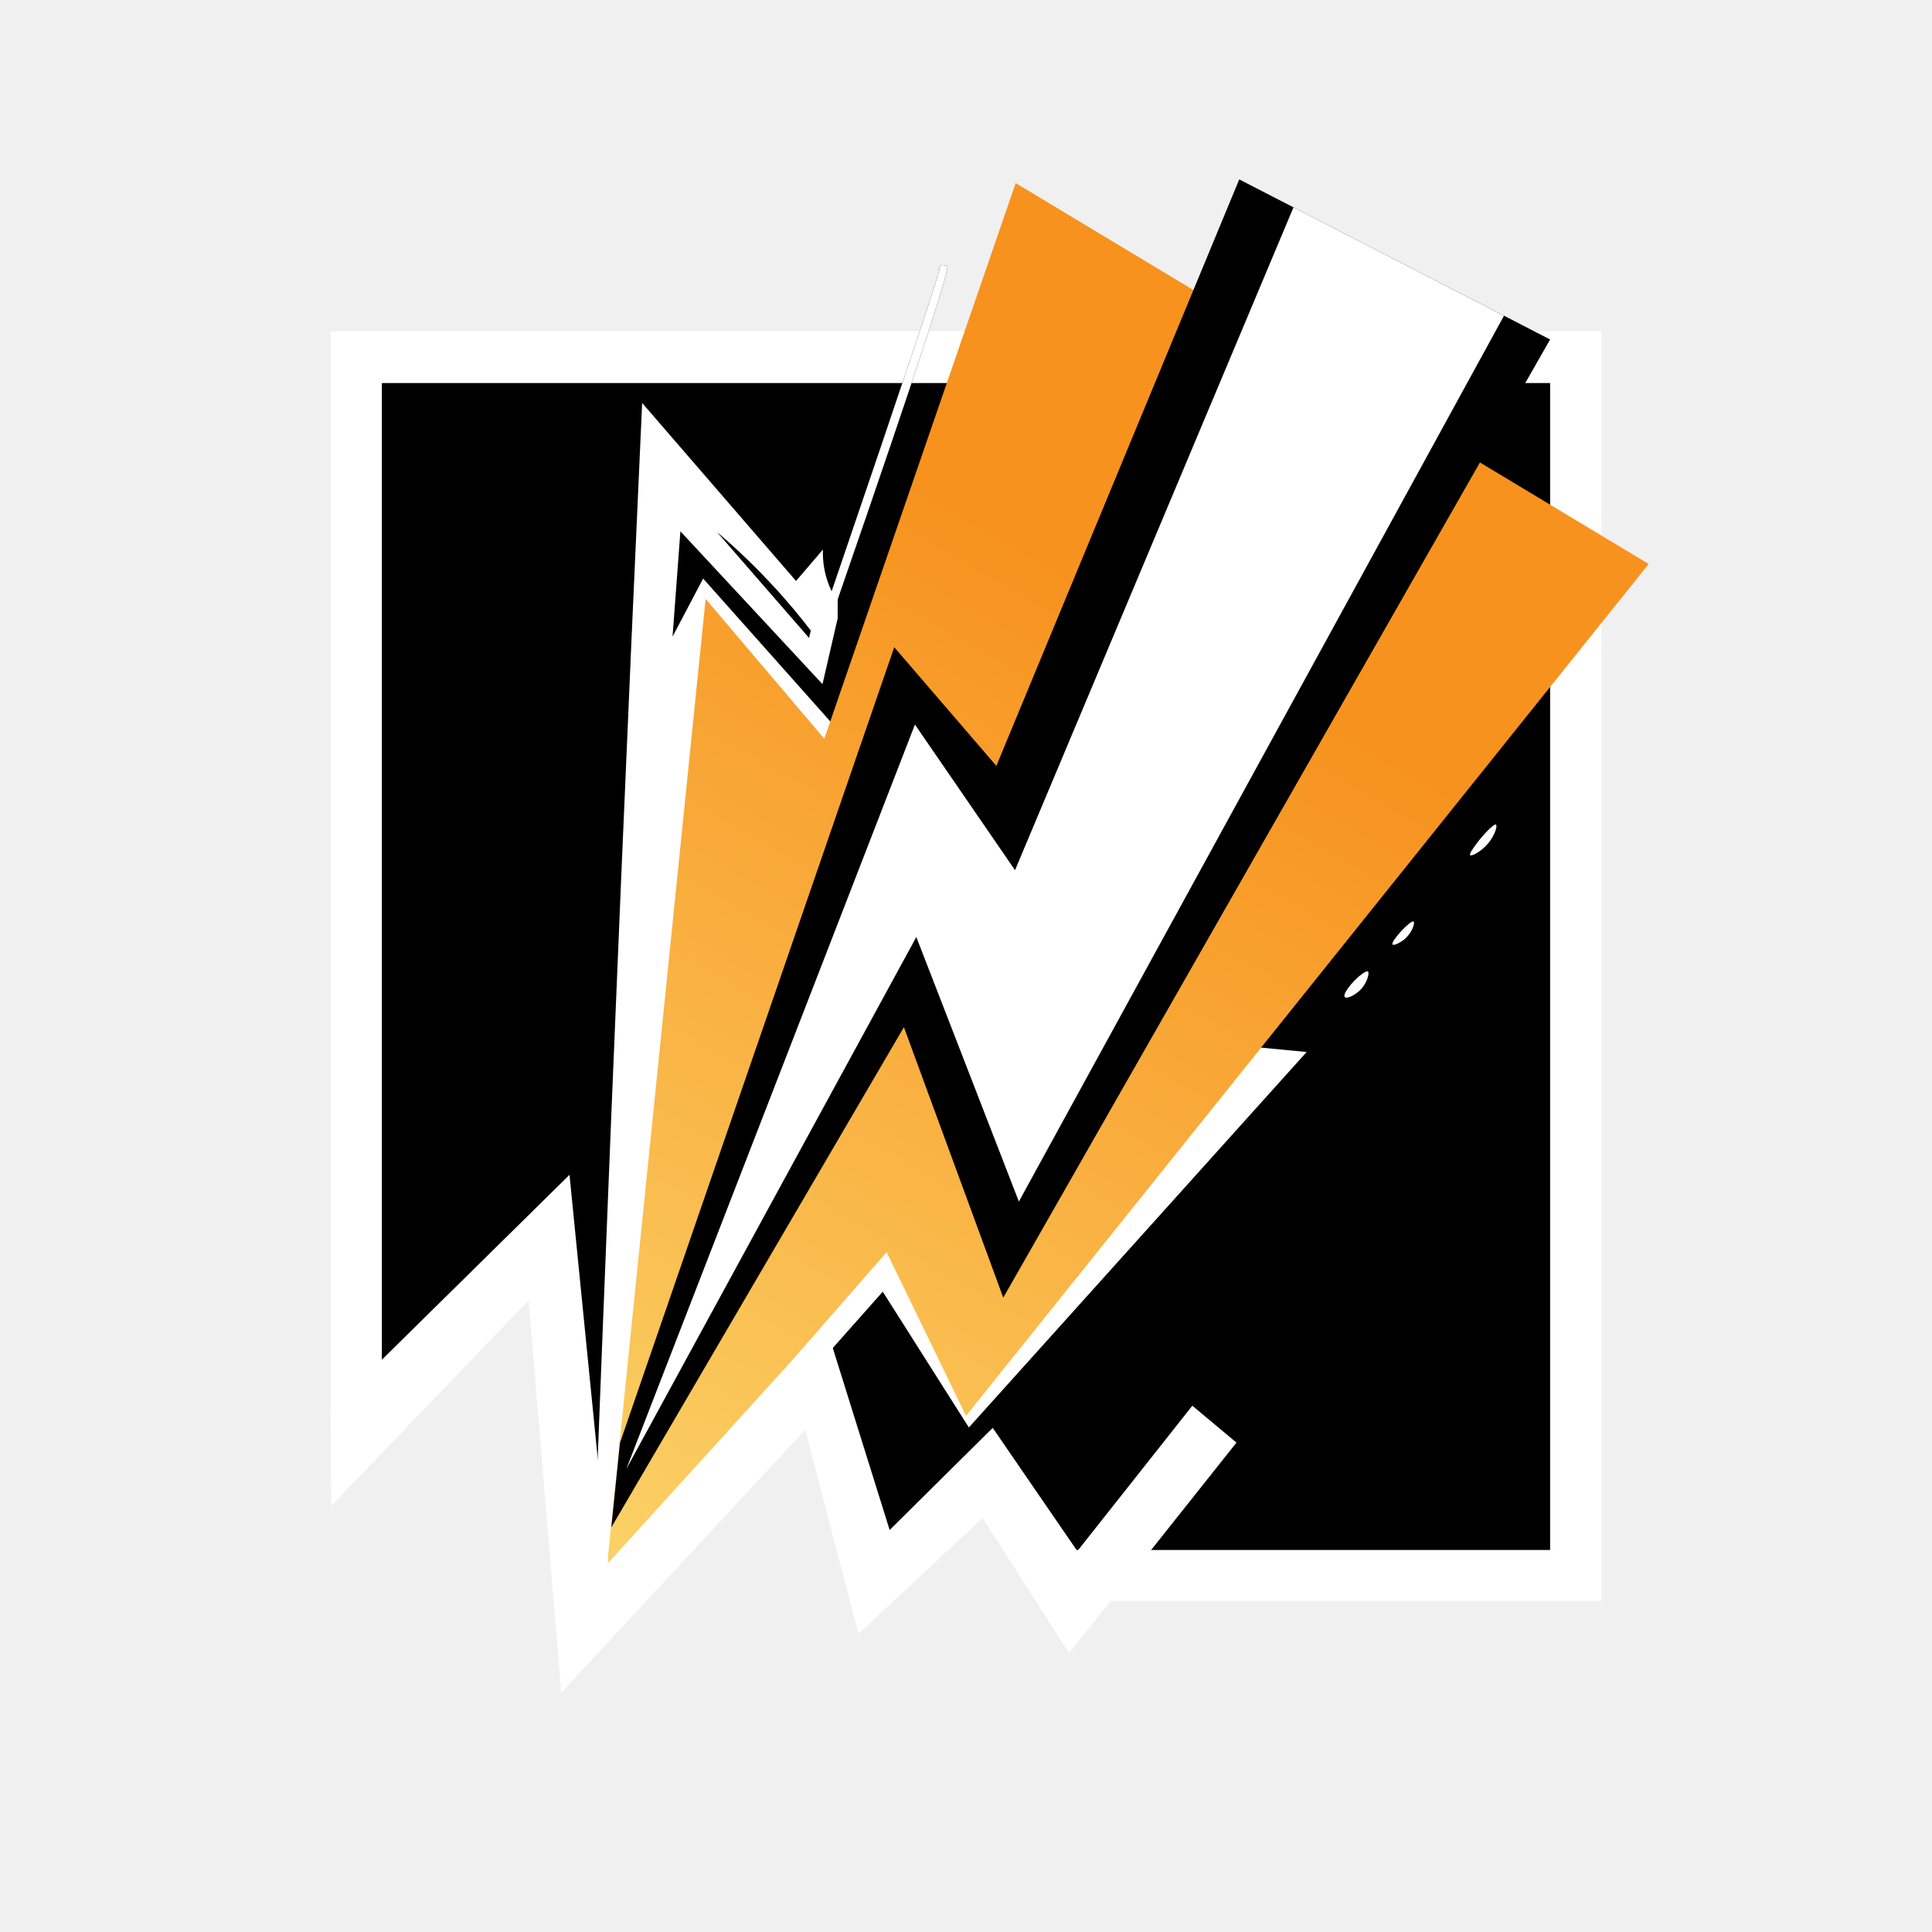
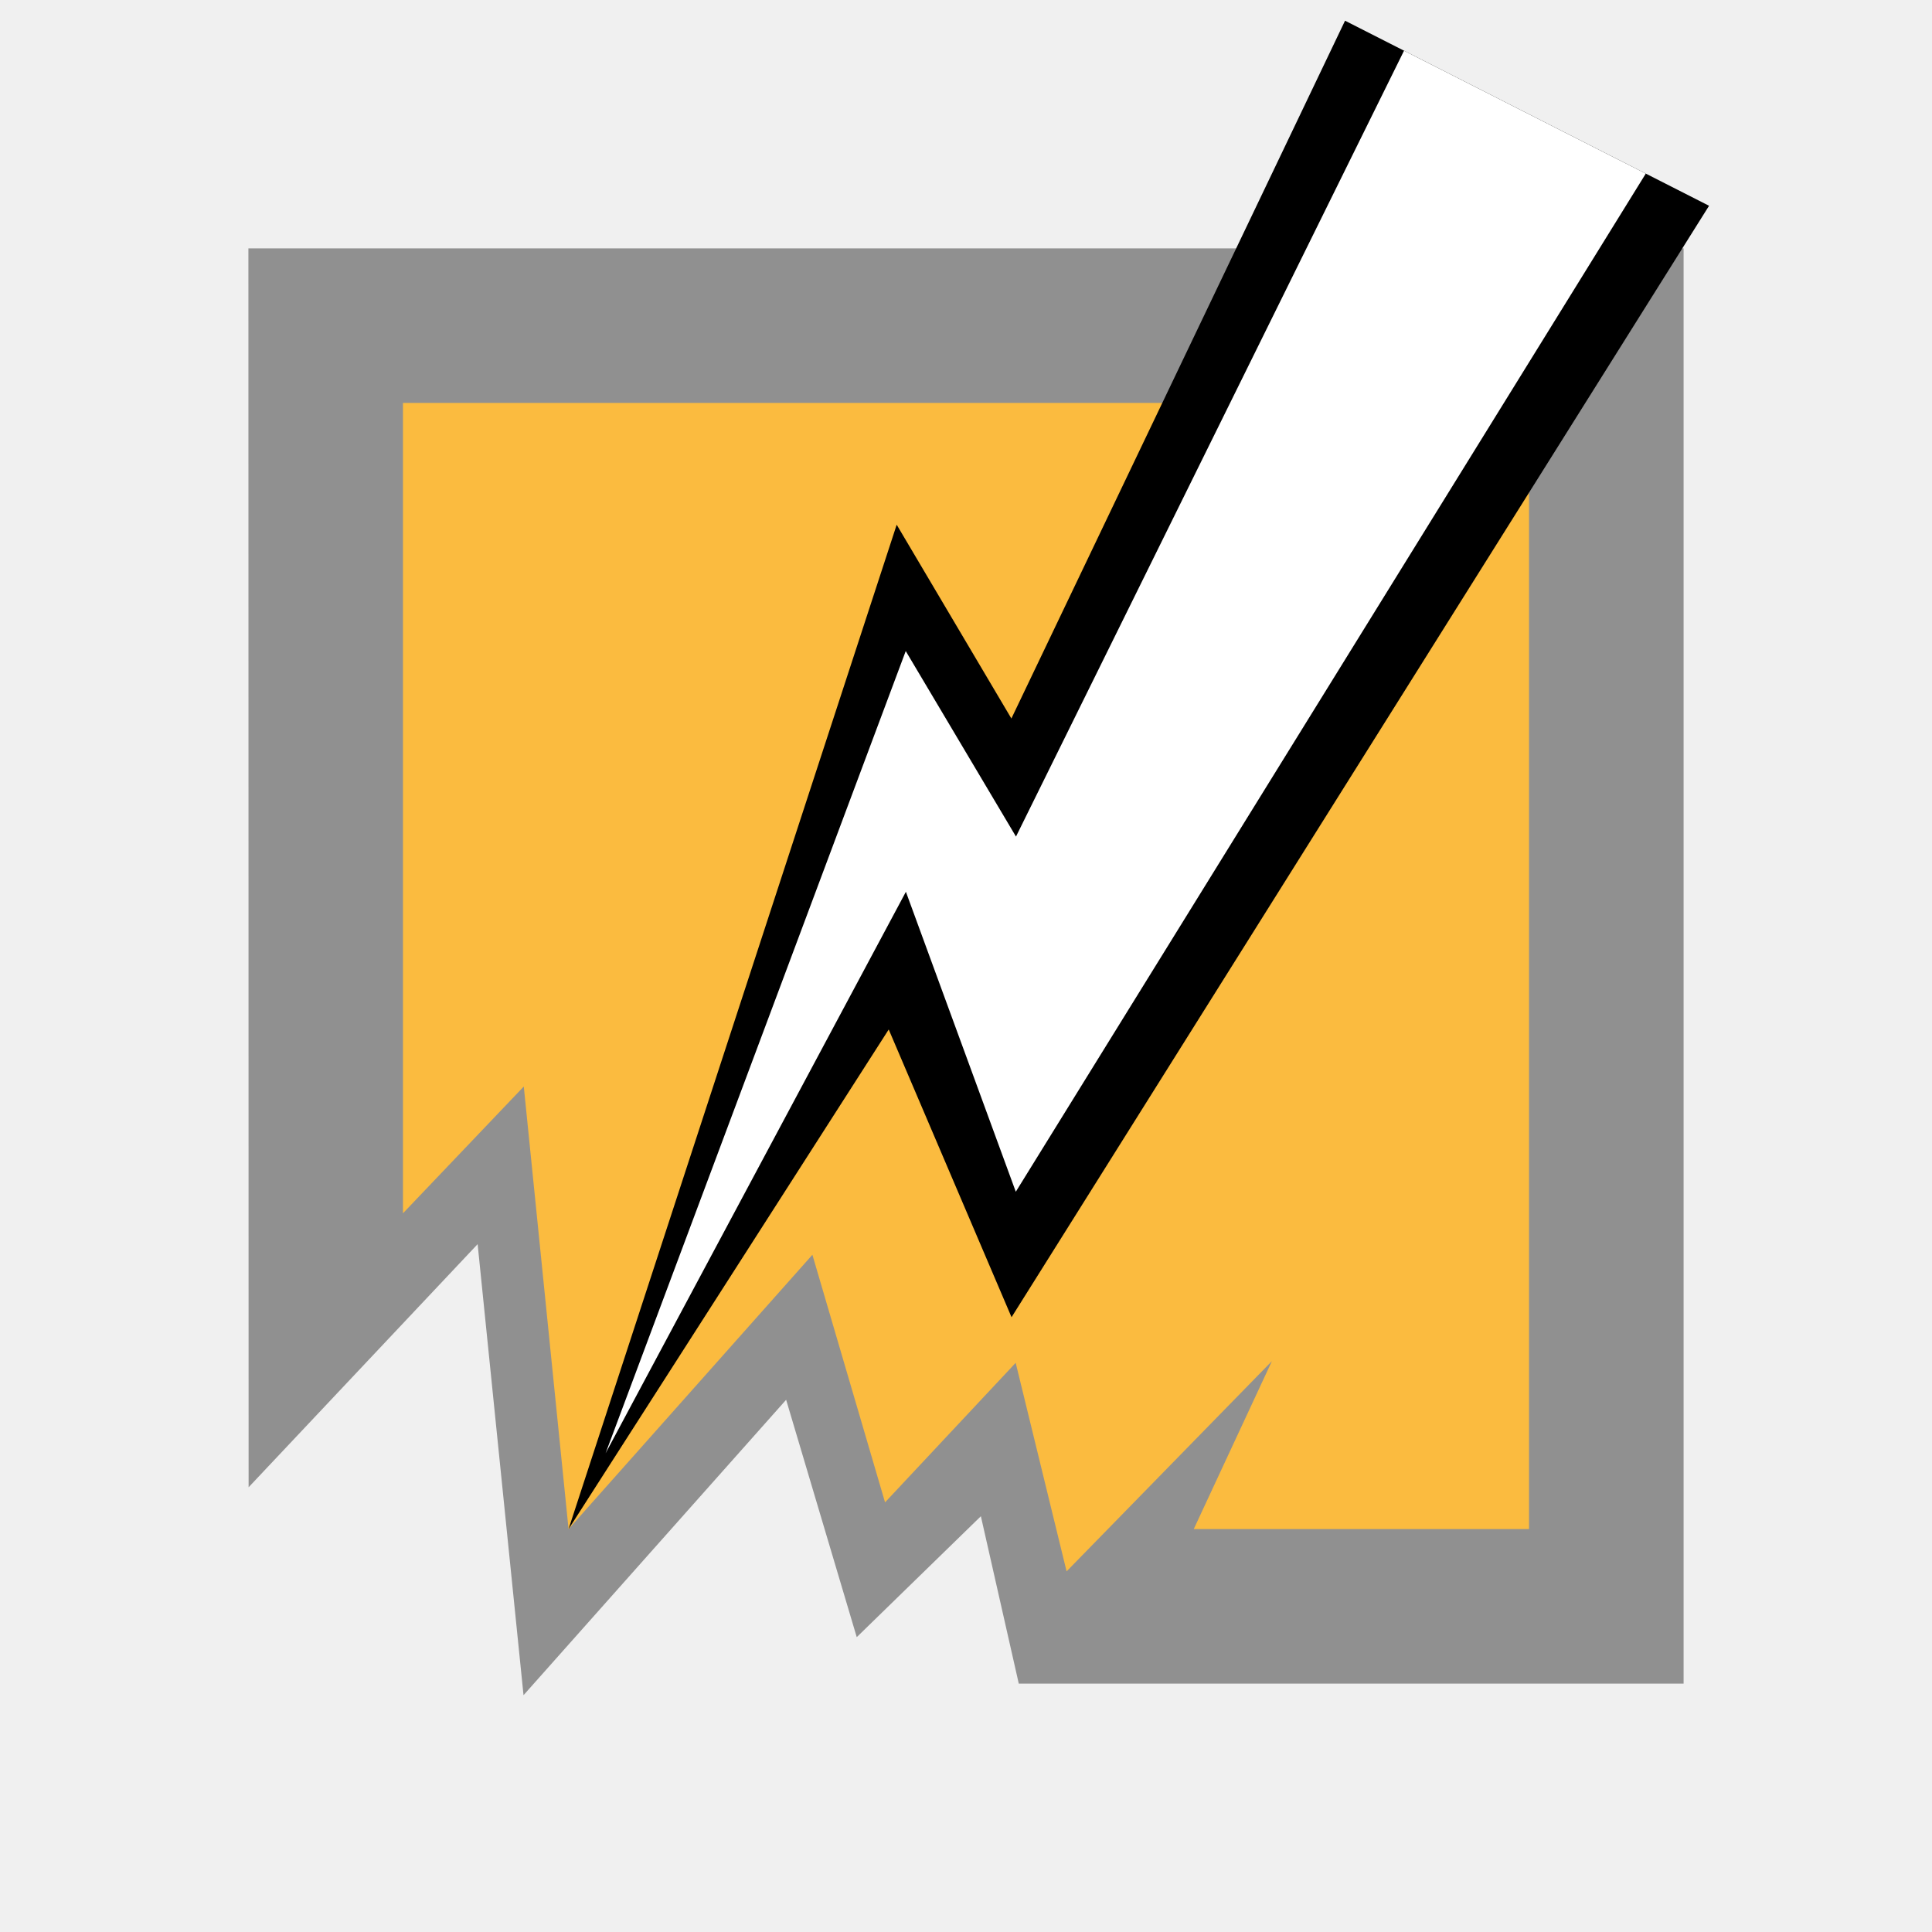
- <svg xmlns="http://www.w3.org/2000/svg" viewBox="0 0 350 350">
-   <defs>
-     <linearGradient id="a" x1="109.58" y1="284.89" x2="237.19" y2="63.87" gradientUnits="userSpaceOnUse">
-       <stop offset="0" stop-color="#fbd267" />
-       <stop offset=".78" stop-color="#f7921e" />
-     </linearGradient>
-   </defs>
-   <path d="M290.13 290h-89.8l-24.83-39.17-67.17-28.33L60 272.81l-.13-18.48V60h230.26z" fill="#fff" />
-   <path d="M280.82 280.79H188L178 270l-19.67 15.67-14-34.34-38.41 40.76-5.59-68.76-31.15 28.34V69.39h211.64v211.4z" />
-   <path d="M243.63 180.64c-.58-.6 2.1-3.77 3.75-4.58.18-.09.33-.14.42-.07.38.26-.19 2.31-1.59 3.56-.83.74-2.21 1.45-2.58 1.09zm8.64-9.54c-.4-.51 3.28-4.5 3.81-4.15.3.2-.23 1.9-1.42 3-.86.81-2.18 1.42-2.39 1.15zm14.07-16.19c.27.28 2-.65 3.22-2.09s1.78-3.21 1.44-3.44-2.4 1.94-3.5 3.44c-.62.84-1.37 1.86-1.16 2.09zm-29.63 35.67l-91.27-8.76 10.69-44.7-28.75-32.31-5.54 10.52 1.42-19.08L149 123.94l2.75-11.9v-3.21l.06-.4c15.37-44.46 20.3-59.92 19.79-60.17-.87-.42-1.21-.15-1.21-.15a.78.78 0 0 0-.19.63c0 .74-6 18.73-19.54 58.38a16.11 16.11 0 0 1-1.58-7.56l-4.87 5.69L116.33 73q-3.95 86.3-7.33 172.62-.94 23.91-1.83 47.83L159.92 234l15.6 24.6zm-96.23-84c2.39 2.62 4.51 5.19 6.4 7.65l-.31 1.34-16.69-19.2a114.94 114.94 0 0 1 10.6 10.23z" />
-   <path d="M243.63 180.64c-.58-.6 2.1-3.77 3.75-4.58.18-.09.33-.14.42-.07.38.26-.19 2.31-1.59 3.56-.83.74-2.21 1.45-2.58 1.09zm8.64-9.54c-.4-.51 3.28-4.5 3.81-4.15.3.2-.23 1.9-1.42 3-.86.81-2.18 1.42-2.39 1.15zm14.07-16.19c.27.28 2-.65 3.22-2.09s1.78-3.21 1.44-3.44-2.4 1.94-3.5 3.44c-.62.84-1.37 1.86-1.16 2.09zm-29.63 35.67l-91.27-8.76 10.69-44.7-28.75-32.31-5.54 10.52 1.42-19.08L149 123.94l2.75-11.9v-3.21l.06-.4c15.37-44.46 20.3-59.92 19.79-60.17-.87-.42-1.21-.15-1.21-.15a.78.78 0 0 0-.19.63c0 .74-6 18.73-19.54 58.38a16.11 16.11 0 0 1-1.58-7.56l-4.87 5.69L116.33 73q-3.95 86.3-7.33 172.62-.94 23.91-1.83 47.83L159.92 234l15.6 24.6zm-96.23-84c2.39 2.62 4.51 5.19 6.4 7.65l-.31 1.34-16.69-19.2a114.94 114.94 0 0 1 10.6 10.23z" fill="#fff" />
-   <path d="M184 33.17l-34.67 100.66-21.5-25.33-18 176.56 50.79-58.23L175 256.5l123.67-154.33z" fill="url(#a)" />
-   <path d="M280.82 61.5l-99.07 173.58-18-49-53 90.62 1.56-15.3L162 117.25l18.5 21.5 44-106.25z" />
-   <path d="M113.46 266.13l52.29-134.87 18.13 26.38 50.45-120.08 38.13 19.64-87.88 160.47L166 169.75z" fill="#fff" />
-   <path d="M67.73 247.75l1.38 14.68 26.64-26.93 5.92 71.17L145.88 259l9.63 37L178 275l15.67 24.5L224 261.34l-8-6.68L195.17 281l-15.33-22.33-18.67 18.5-11.67-37.34-39.33 43.33-7-70.33z" fill="#fff" />
+ <svg xmlns="http://www.w3.org/2000/svg" viewBox="0 0 350 350" style="enable-background:new 0 0 350 350" xml:space="preserve">
+   <switch>
+     <g>
+       <path style="opacity:.4" d="M305 305H184.56l-6.866-30.319-22.486 21.903-12.792-43L94.842 307.1l-8.315-81.71-41.489 44.042L45 45h260v260z" />
+       <path style="fill:#fbbb3f" d="M277 277h-60.737l14.154-30.417-37.194 38.083-9.222-37.778-23.667 25.278-13.161-44.853L103 277.01l-8.111-80.177L73 219.802V73h204v204z" />
+       <path d="m243.667 3.75 65.944 33.528L183.25 238.625 161 186.5l-58 90.51 59.444-181.954 20.778 35.111z" />
+       <path style="fill:#fff" d="M254.353 9.183 298.15 31.45 184.021 215.895l-19.91-54.34-54.403 101.715 54.375-145.326 19.972 33.611L254.353 9.183z" />
+     </g>
+   </switch>
</svg>
